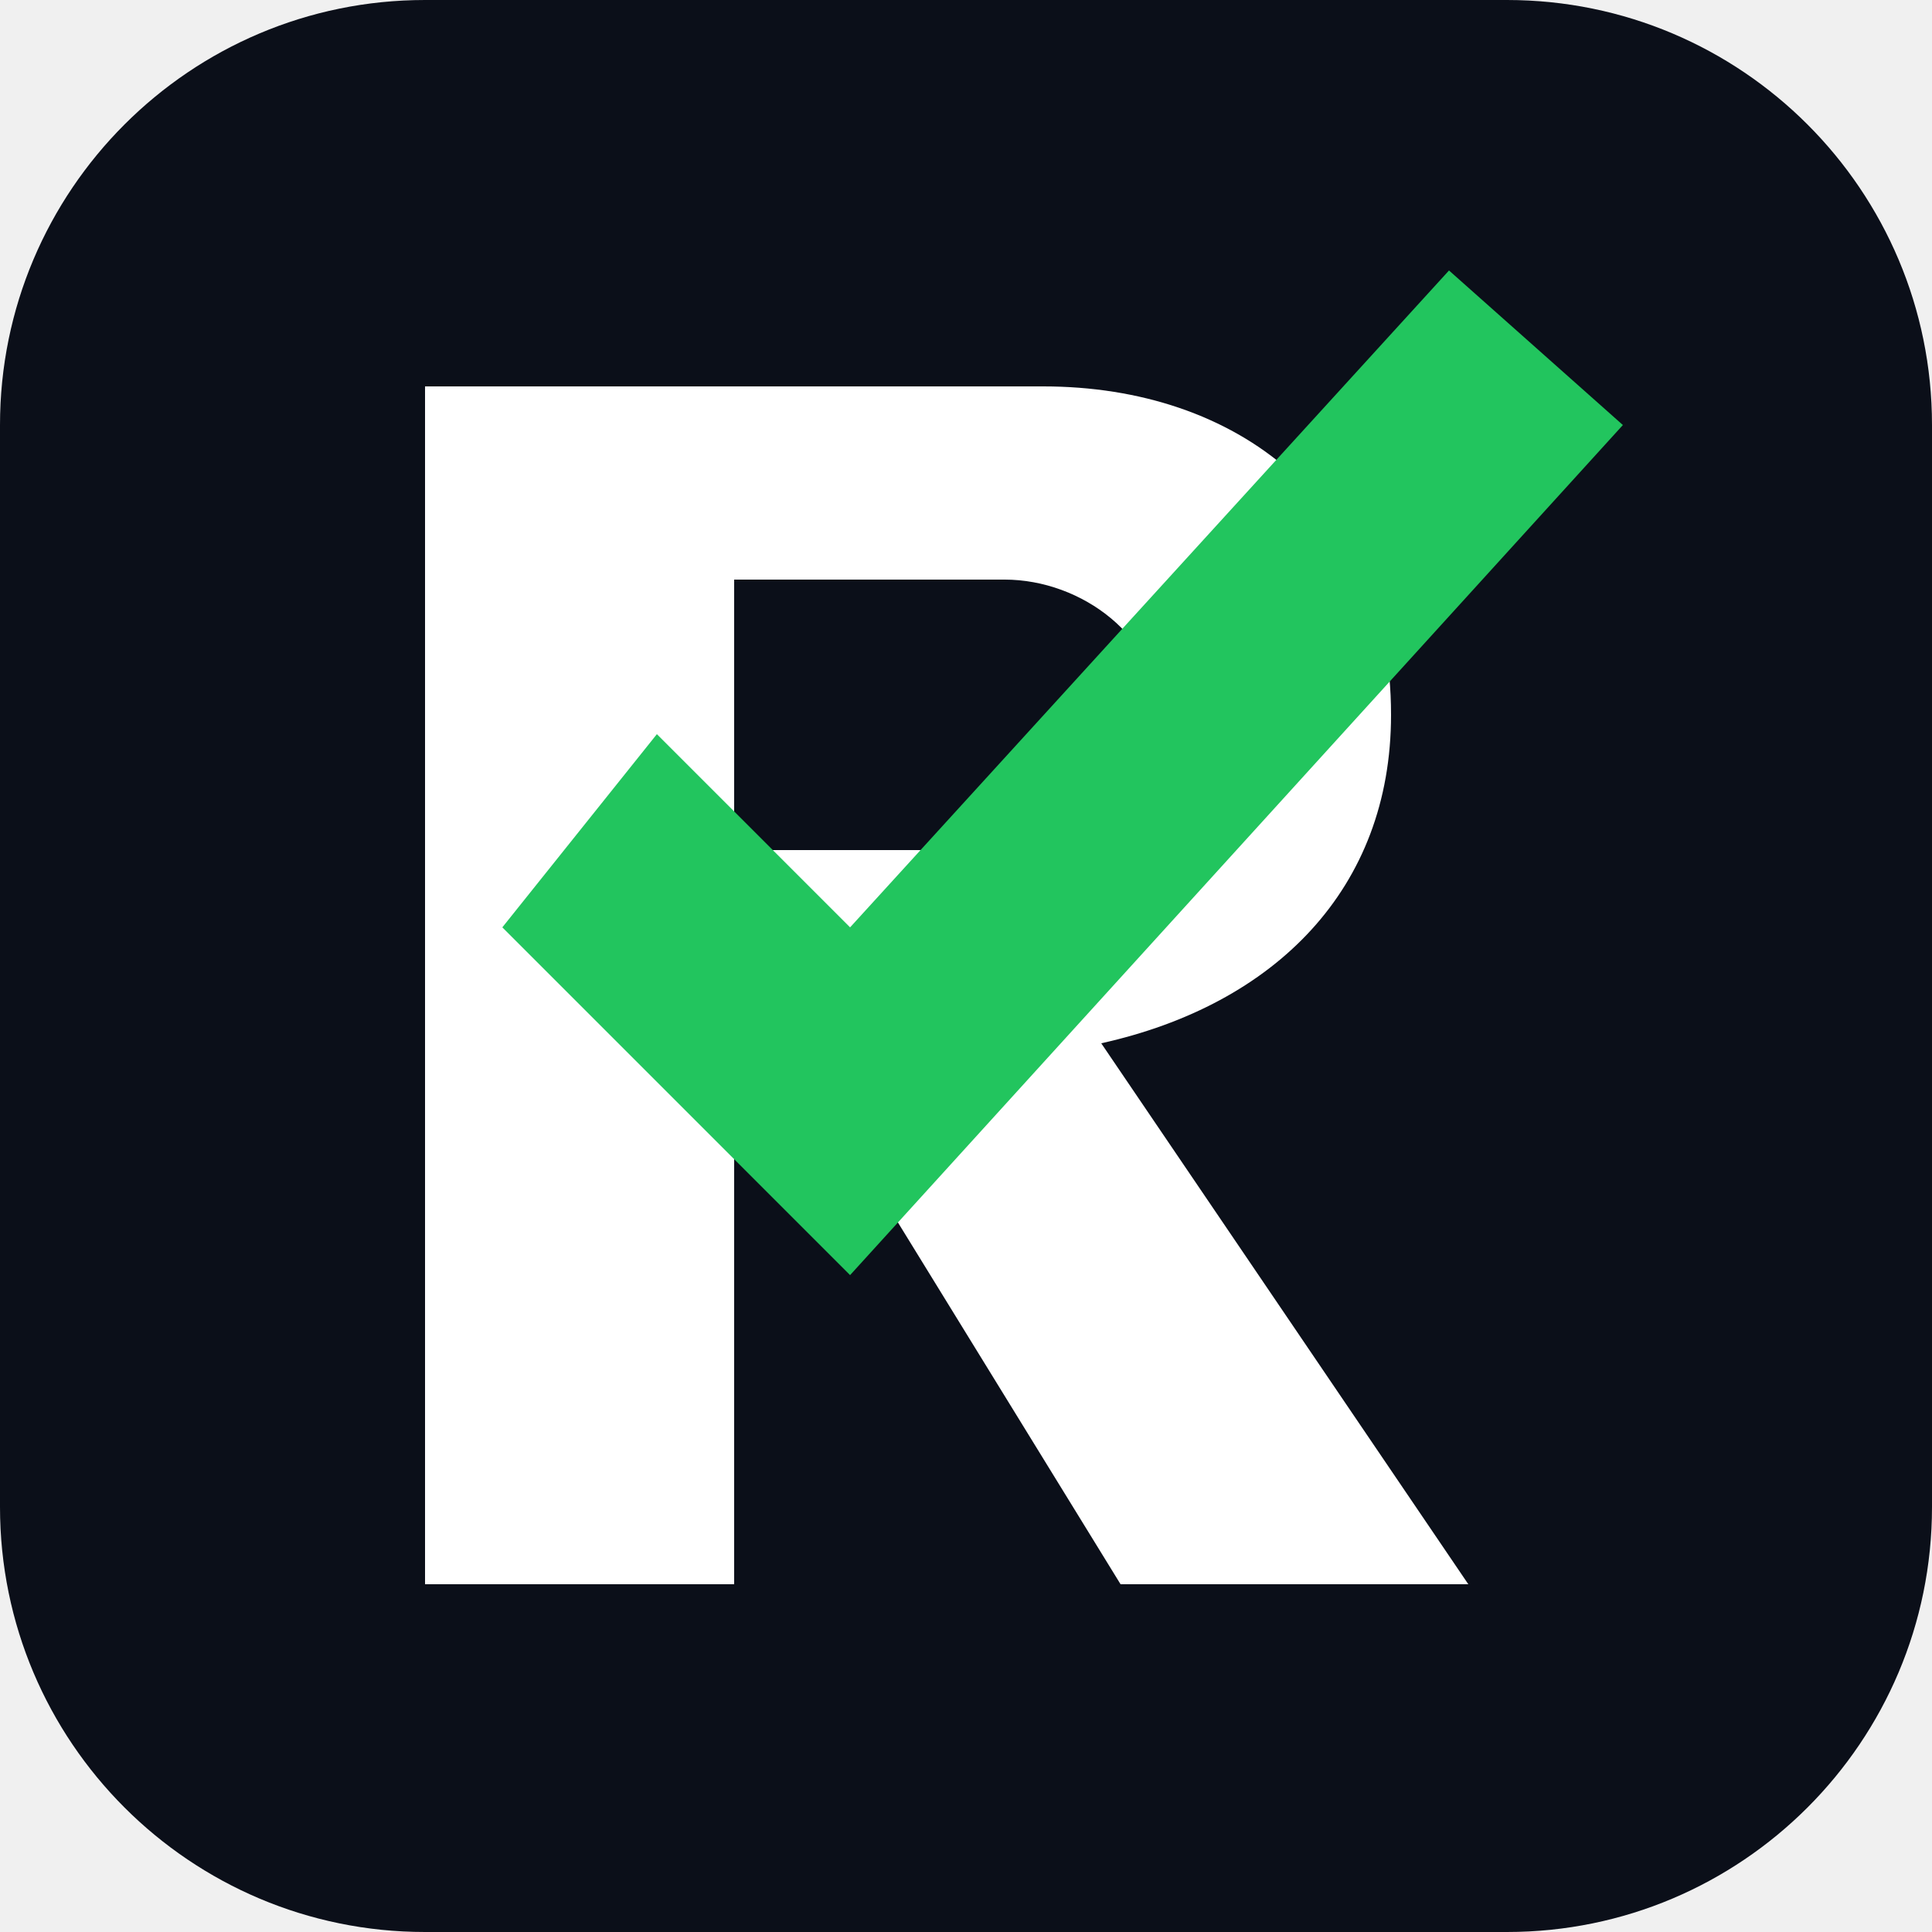
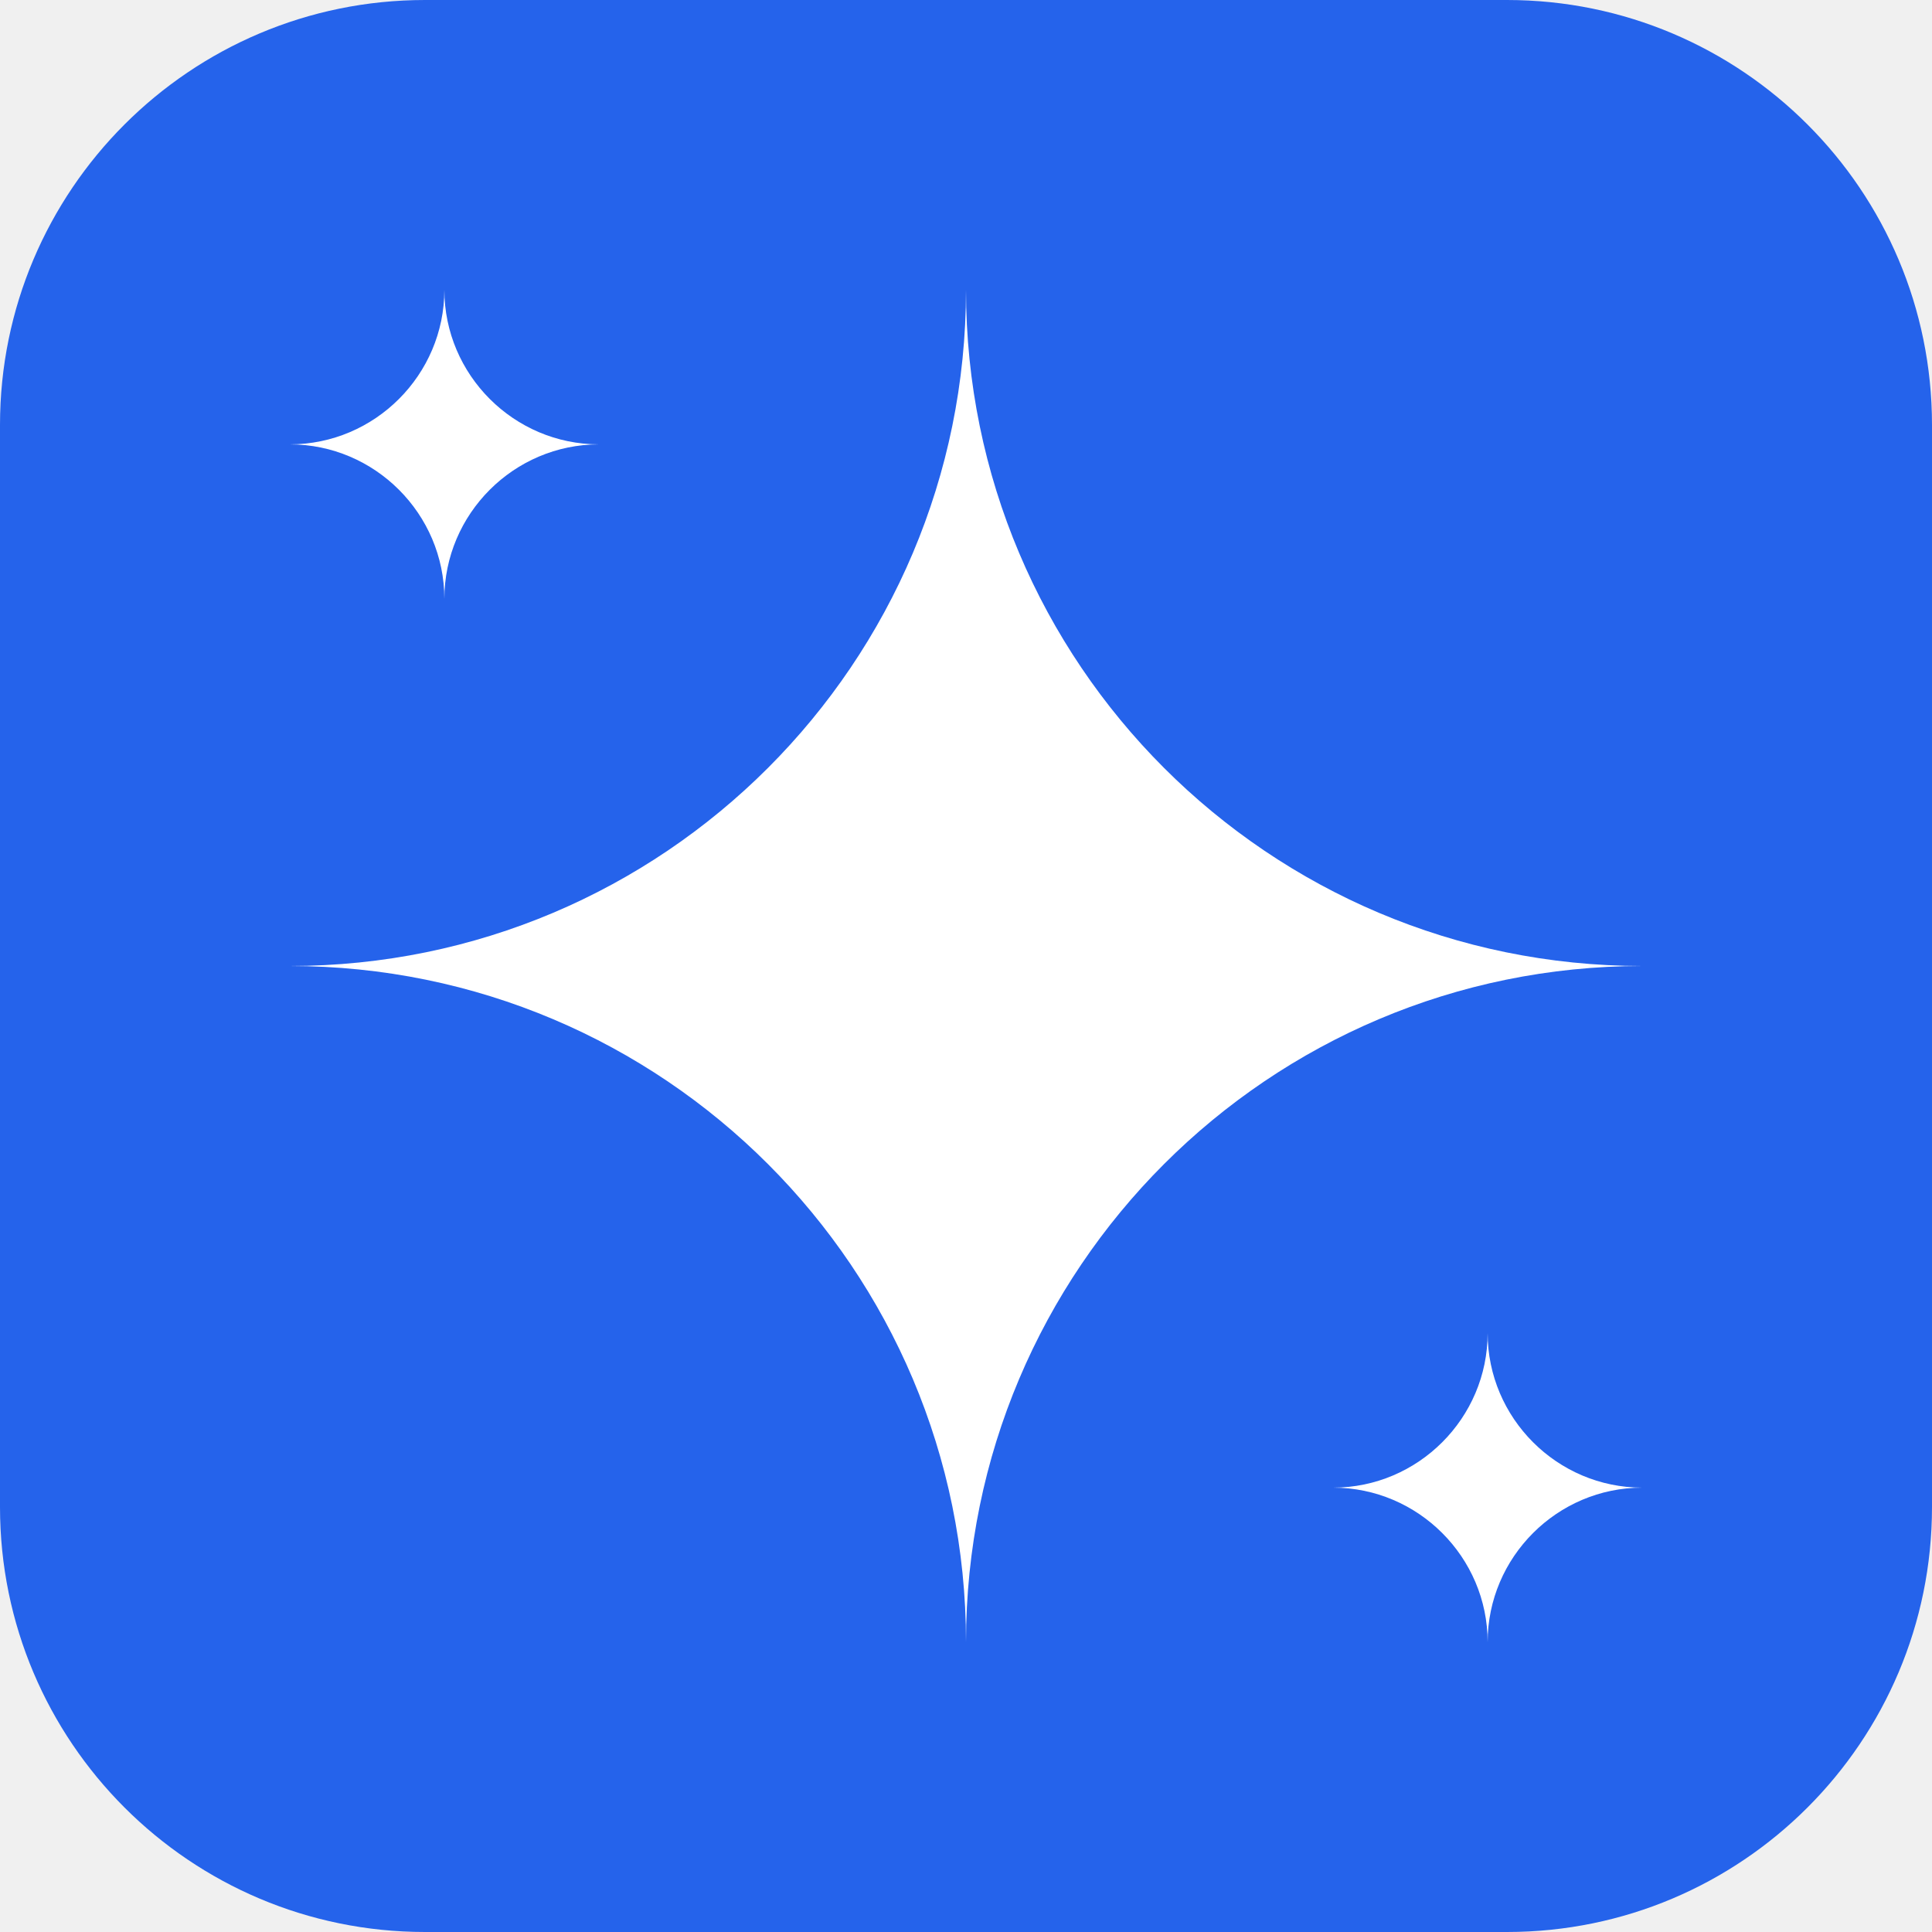
<svg xmlns="http://www.w3.org/2000/svg" viewBox="0 0 100 100" fill="none">
-   <rect width="100" height="100" rx="22" fill="#0B0F19" />
-   <path d="M22 82V20H54C64 20 72 26 72 37C72 46 66 52 57 54L76 82H58L42 56H38V82H22ZM38 44H52C56 44 60 41 60 37C60 33 56 30 52 30H38V44Z" fill="#FFFFFF" />
-   <path d="M26 48L44 66L84 22L75 14L44 48L34 38L26 48Z" fill="#22C55E" />
+   <rect width="100" height="100" rx="22" fill="#2563EB" />
+   <path d="M50 15 C50 34.33 65.67 50 85 50 C65.67 50 50 65.67 50 85 C50 65.67 34.33 50 15 50 C34.33 50 50 34.33 50 15 Z" fill="#FFFFFF" />
+   <path d="M23 15 C23 19.4 26.6 23 31 23 C26.6 23 23 26.6 23 31 C23 26.6 19.4 23 15 23 C19.4 23 23 19.4 23 15 Z" fill="#FFFFFF" />
+   <path d="M77 69 C77 73.4 80.6 77 85 77 C80.6 77 77 80.6 77 85 C77 80.6 73.4 77 69 77 C73.4 77 77 73.4 77 69 Z" fill="#FFFFFF" />
</svg>
